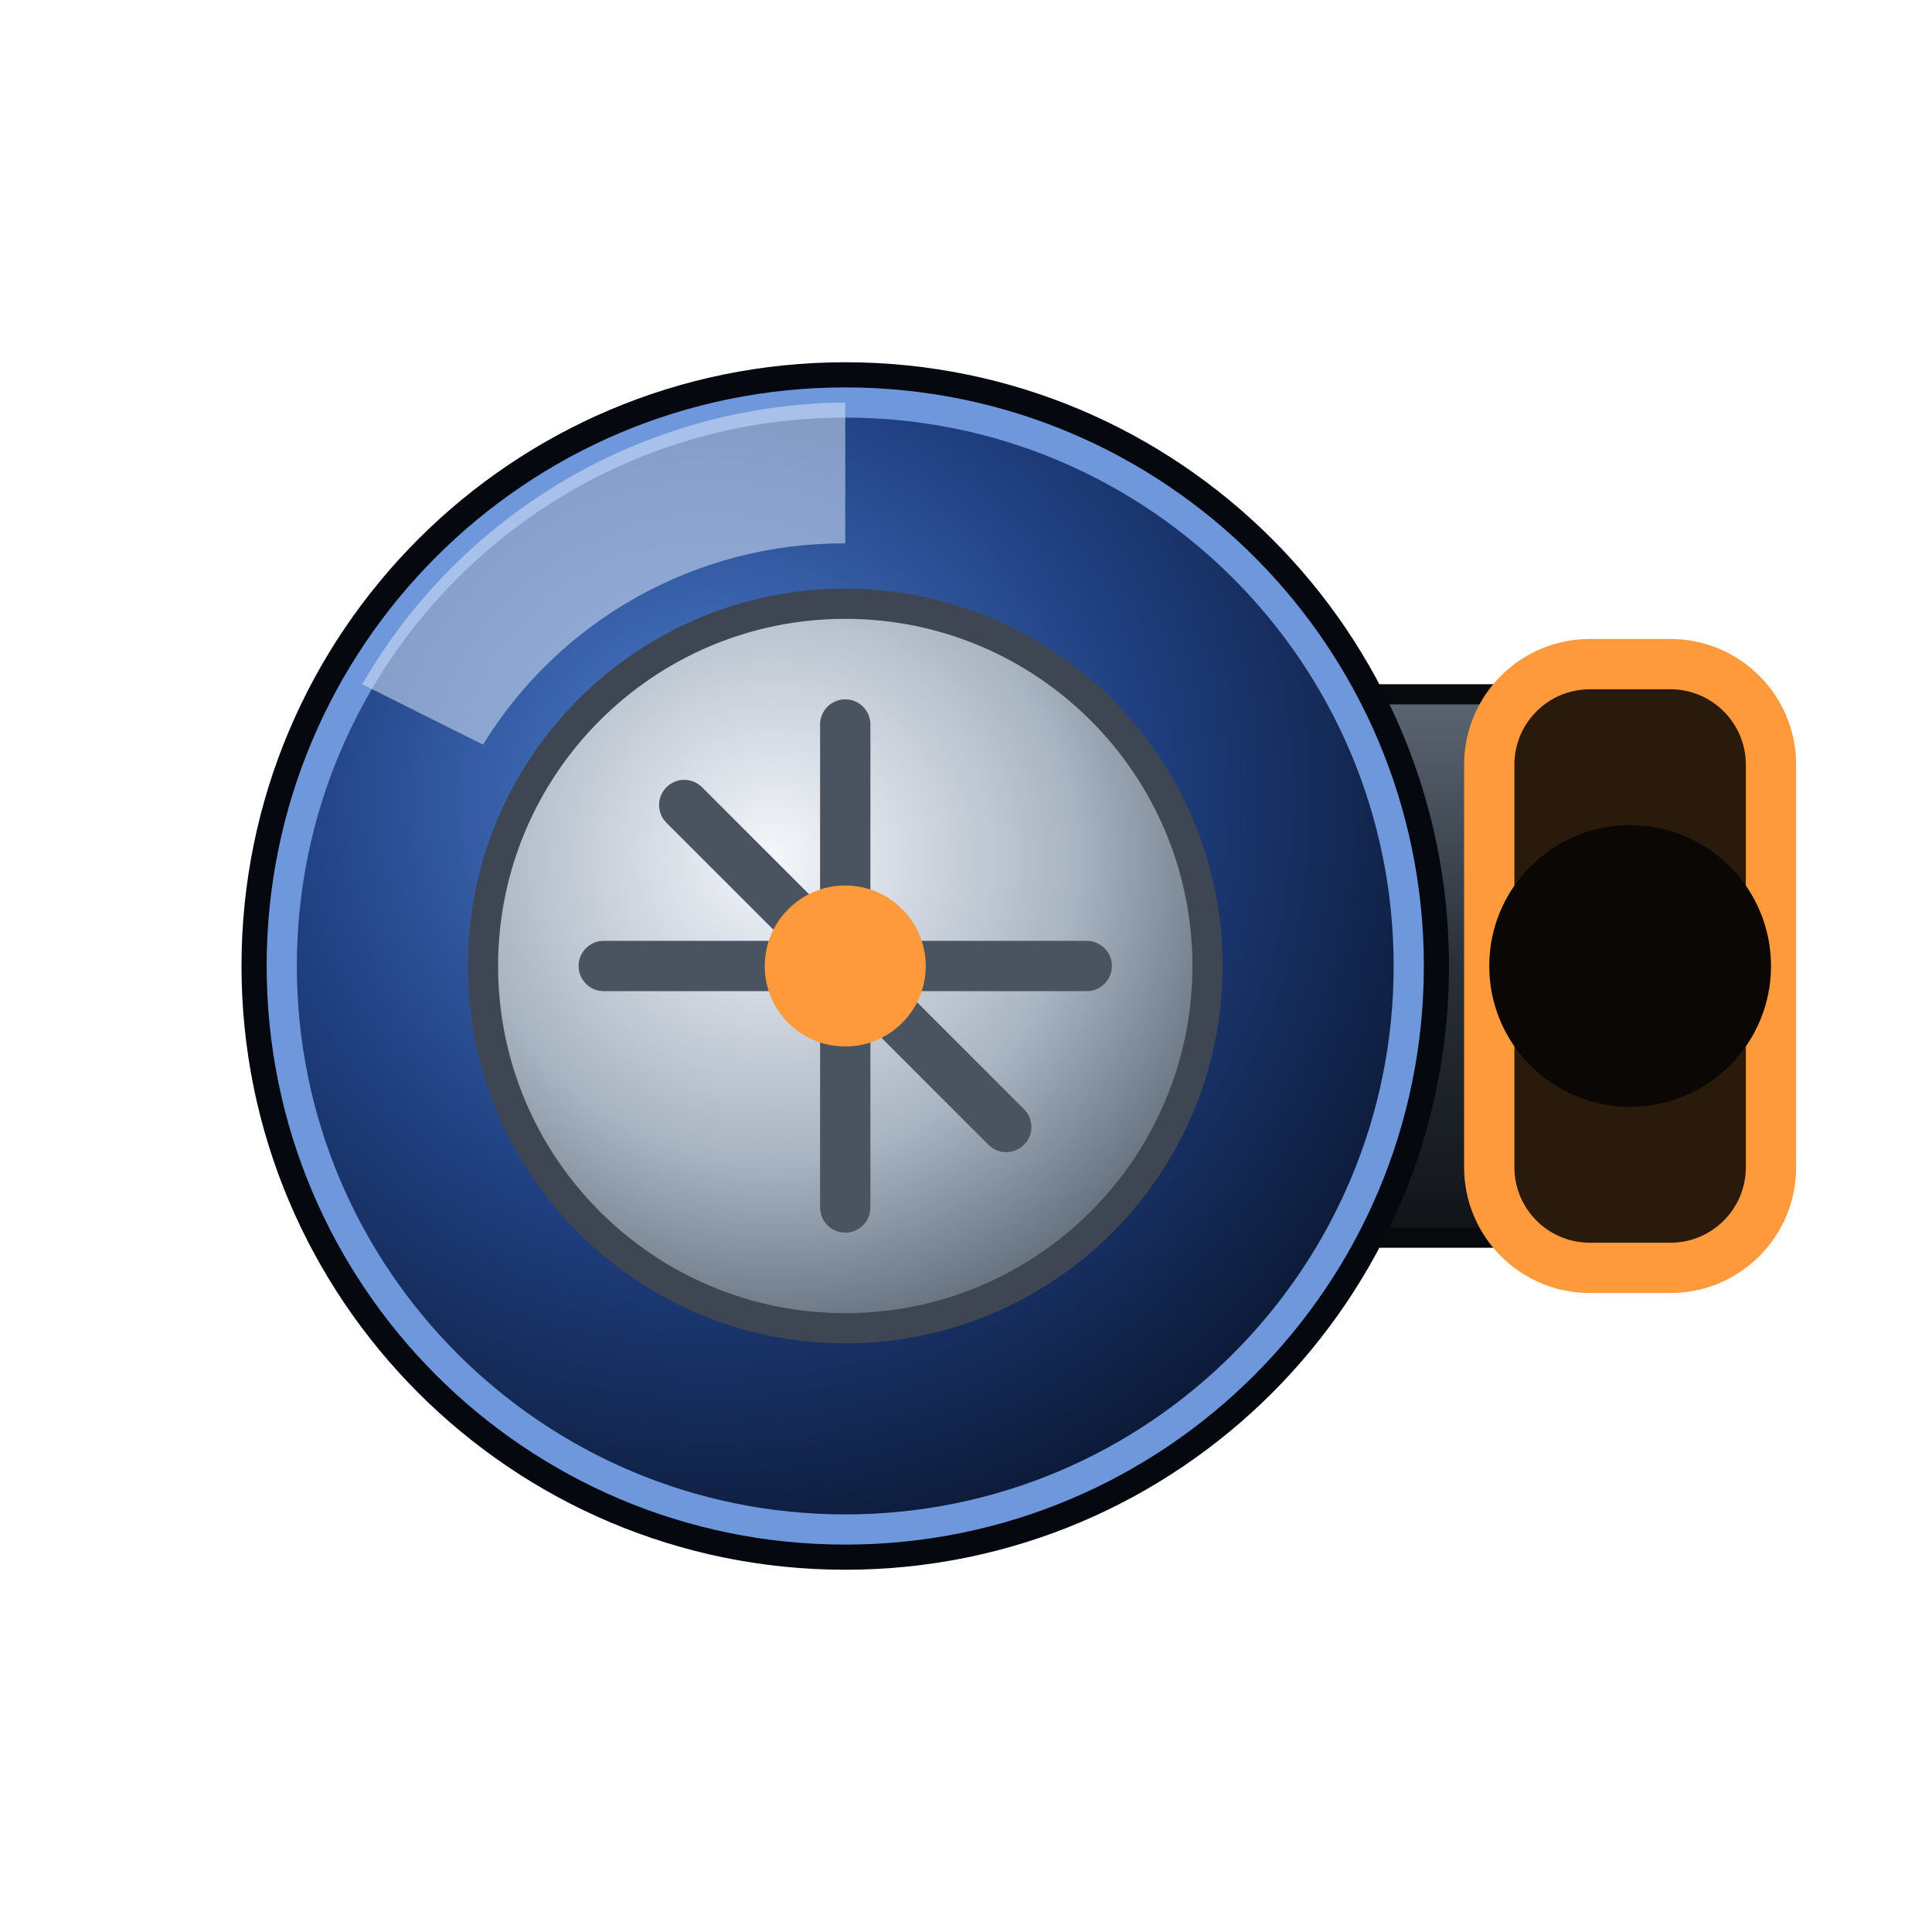
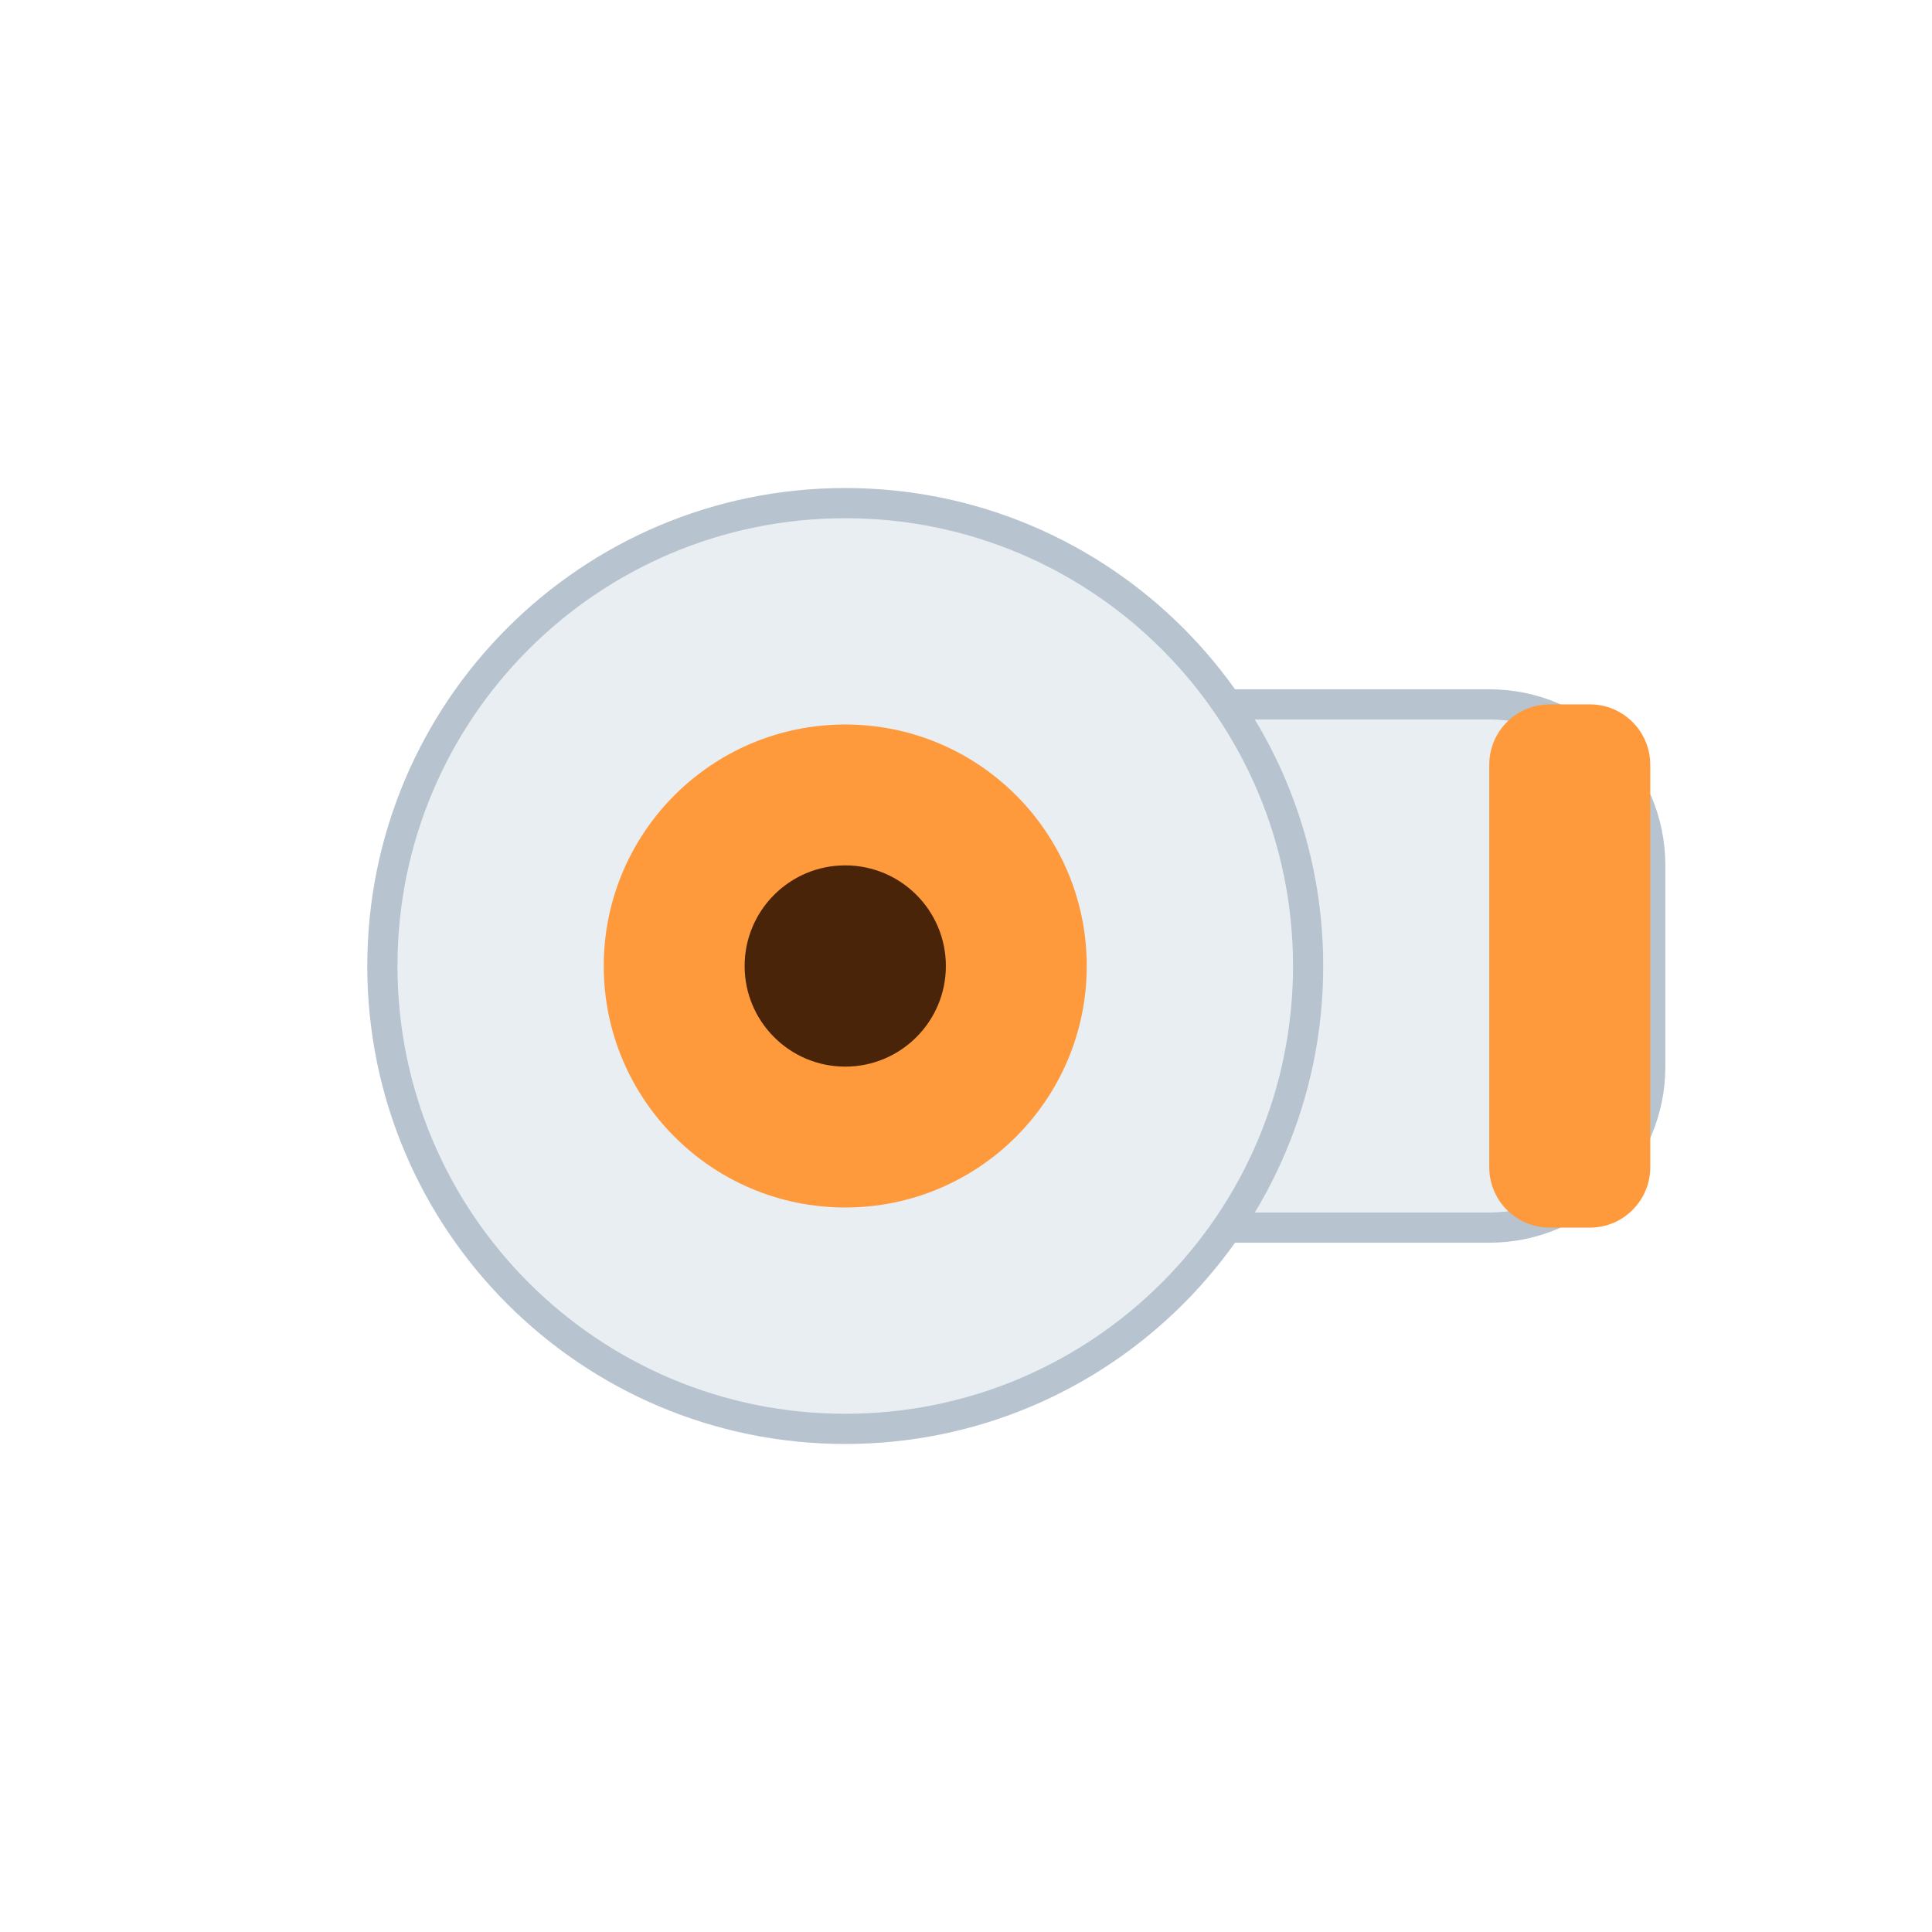
<svg xmlns="http://www.w3.org/2000/svg" width="96" height="96" viewBox="0 0 96 96">
-   <defs>
-     <radialGradient id="can" cx="0.38" cy="0.35" r="0.7">
-       <stop offset="0" stop-color="#4f7fd0" />
-       <stop offset="0.55" stop-color="#1f3f80" />
-       <stop offset="1" stop-color="#0b1834" />
-     </radialGradient>
-     <radialGradient id="lid" cx="0.4" cy="0.35" r="0.7">
-       <stop offset="0" stop-color="#f4f7fb" />
-       <stop offset="0.6" stop-color="#a9b4c2" />
-       <stop offset="1" stop-color="#5d6877" />
-     </radialGradient>
-     <linearGradient id="tube" x1="0" y1="0" x2="0" y2="1">
-       <stop offset="0" stop-color="#5a6470" />
-       <stop offset="0.5" stop-color="#2a3038" />
-       <stop offset="1" stop-color="#11151a" />
-     </linearGradient>
-   </defs>
-   <rect x="54" y="34" width="34" height="28" rx="6" fill="#07090c" />
-   <rect x="54" y="35" width="33" height="26" rx="6" fill="url(#tube)" />
-   <rect x="74" y="33" width="14" height="30" rx="5" fill="#2a1a0c" stroke="#ff9a3c" stroke-width="2.5" />
-   <circle cx="81" cy="48" r="7" fill="#0b0705" />
-   <circle cx="42" cy="48" r="30" fill="#05080f" />
-   <circle cx="42" cy="48" r="28" fill="url(#can)" stroke="#6f97dc" stroke-width="1.5" />
-   <path d="M42 20 A28 28 0 0 0 18 34 L24 37 A21 21 0 0 1 42 27 Z" fill="#d6e3f7" opacity="0.55" />
-   <circle cx="42" cy="48" r="18" fill="url(#lid)" stroke="#3d4652" stroke-width="1.5" />
-   <g stroke="#4a5360" stroke-width="2.5" stroke-linecap="round">
-     <line x1="42" y1="36" x2="42" y2="60" />
-     <line x1="30" y1="48" x2="54" y2="48" />
-     <line x1="34" y1="40" x2="50" y2="56" />
-   </g>
-   <circle cx="42" cy="48" r="4" fill="#ff9a3c" />
+   <rect x="52" y="35" width="30" height="26" rx="8" fill="#e9eef3" stroke="#b7c3ce" stroke-width="1.5" />
+   <rect x="74" y="35" width="8" height="26" rx="3" fill="#ff9a3c" />
+   <circle cx="42" cy="48" r="23" fill="#e9eef3" stroke="#b7c3ce" stroke-width="1.5" />
+   <circle cx="42" cy="48" r="12" fill="#ff9a3c" />
+   <circle cx="42" cy="48" r="5" fill="#4a2408" />
</svg>
